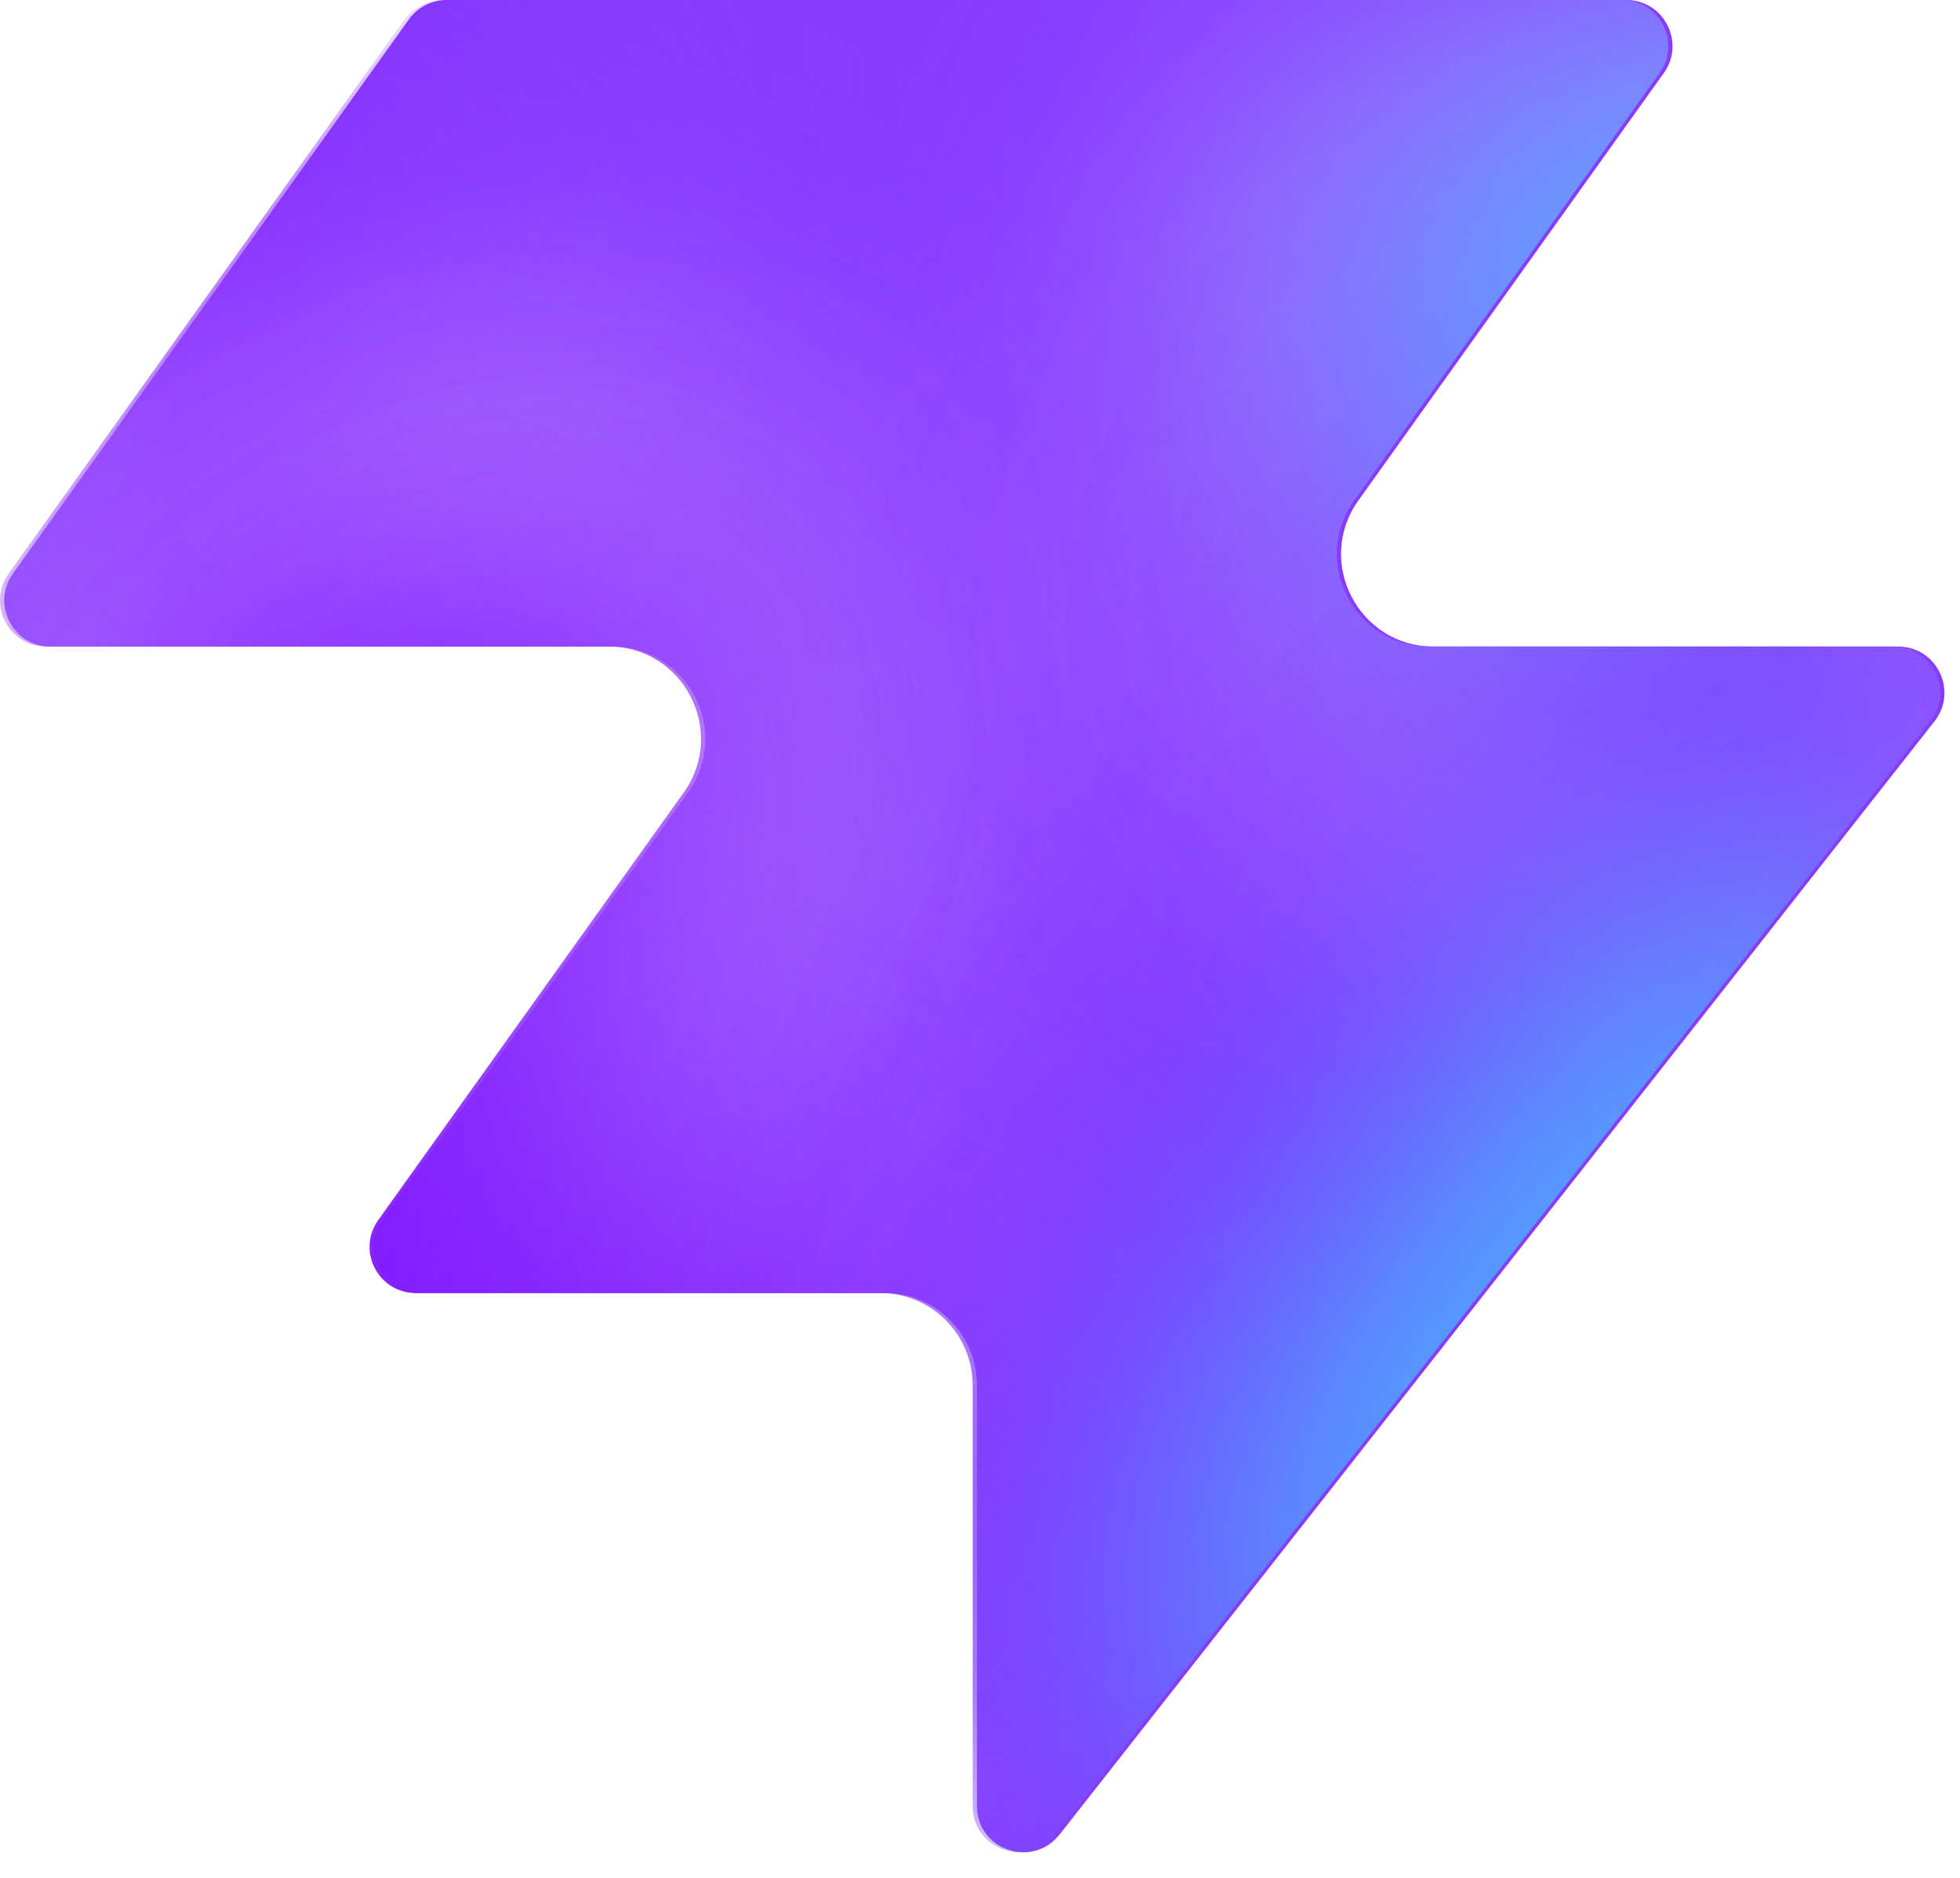
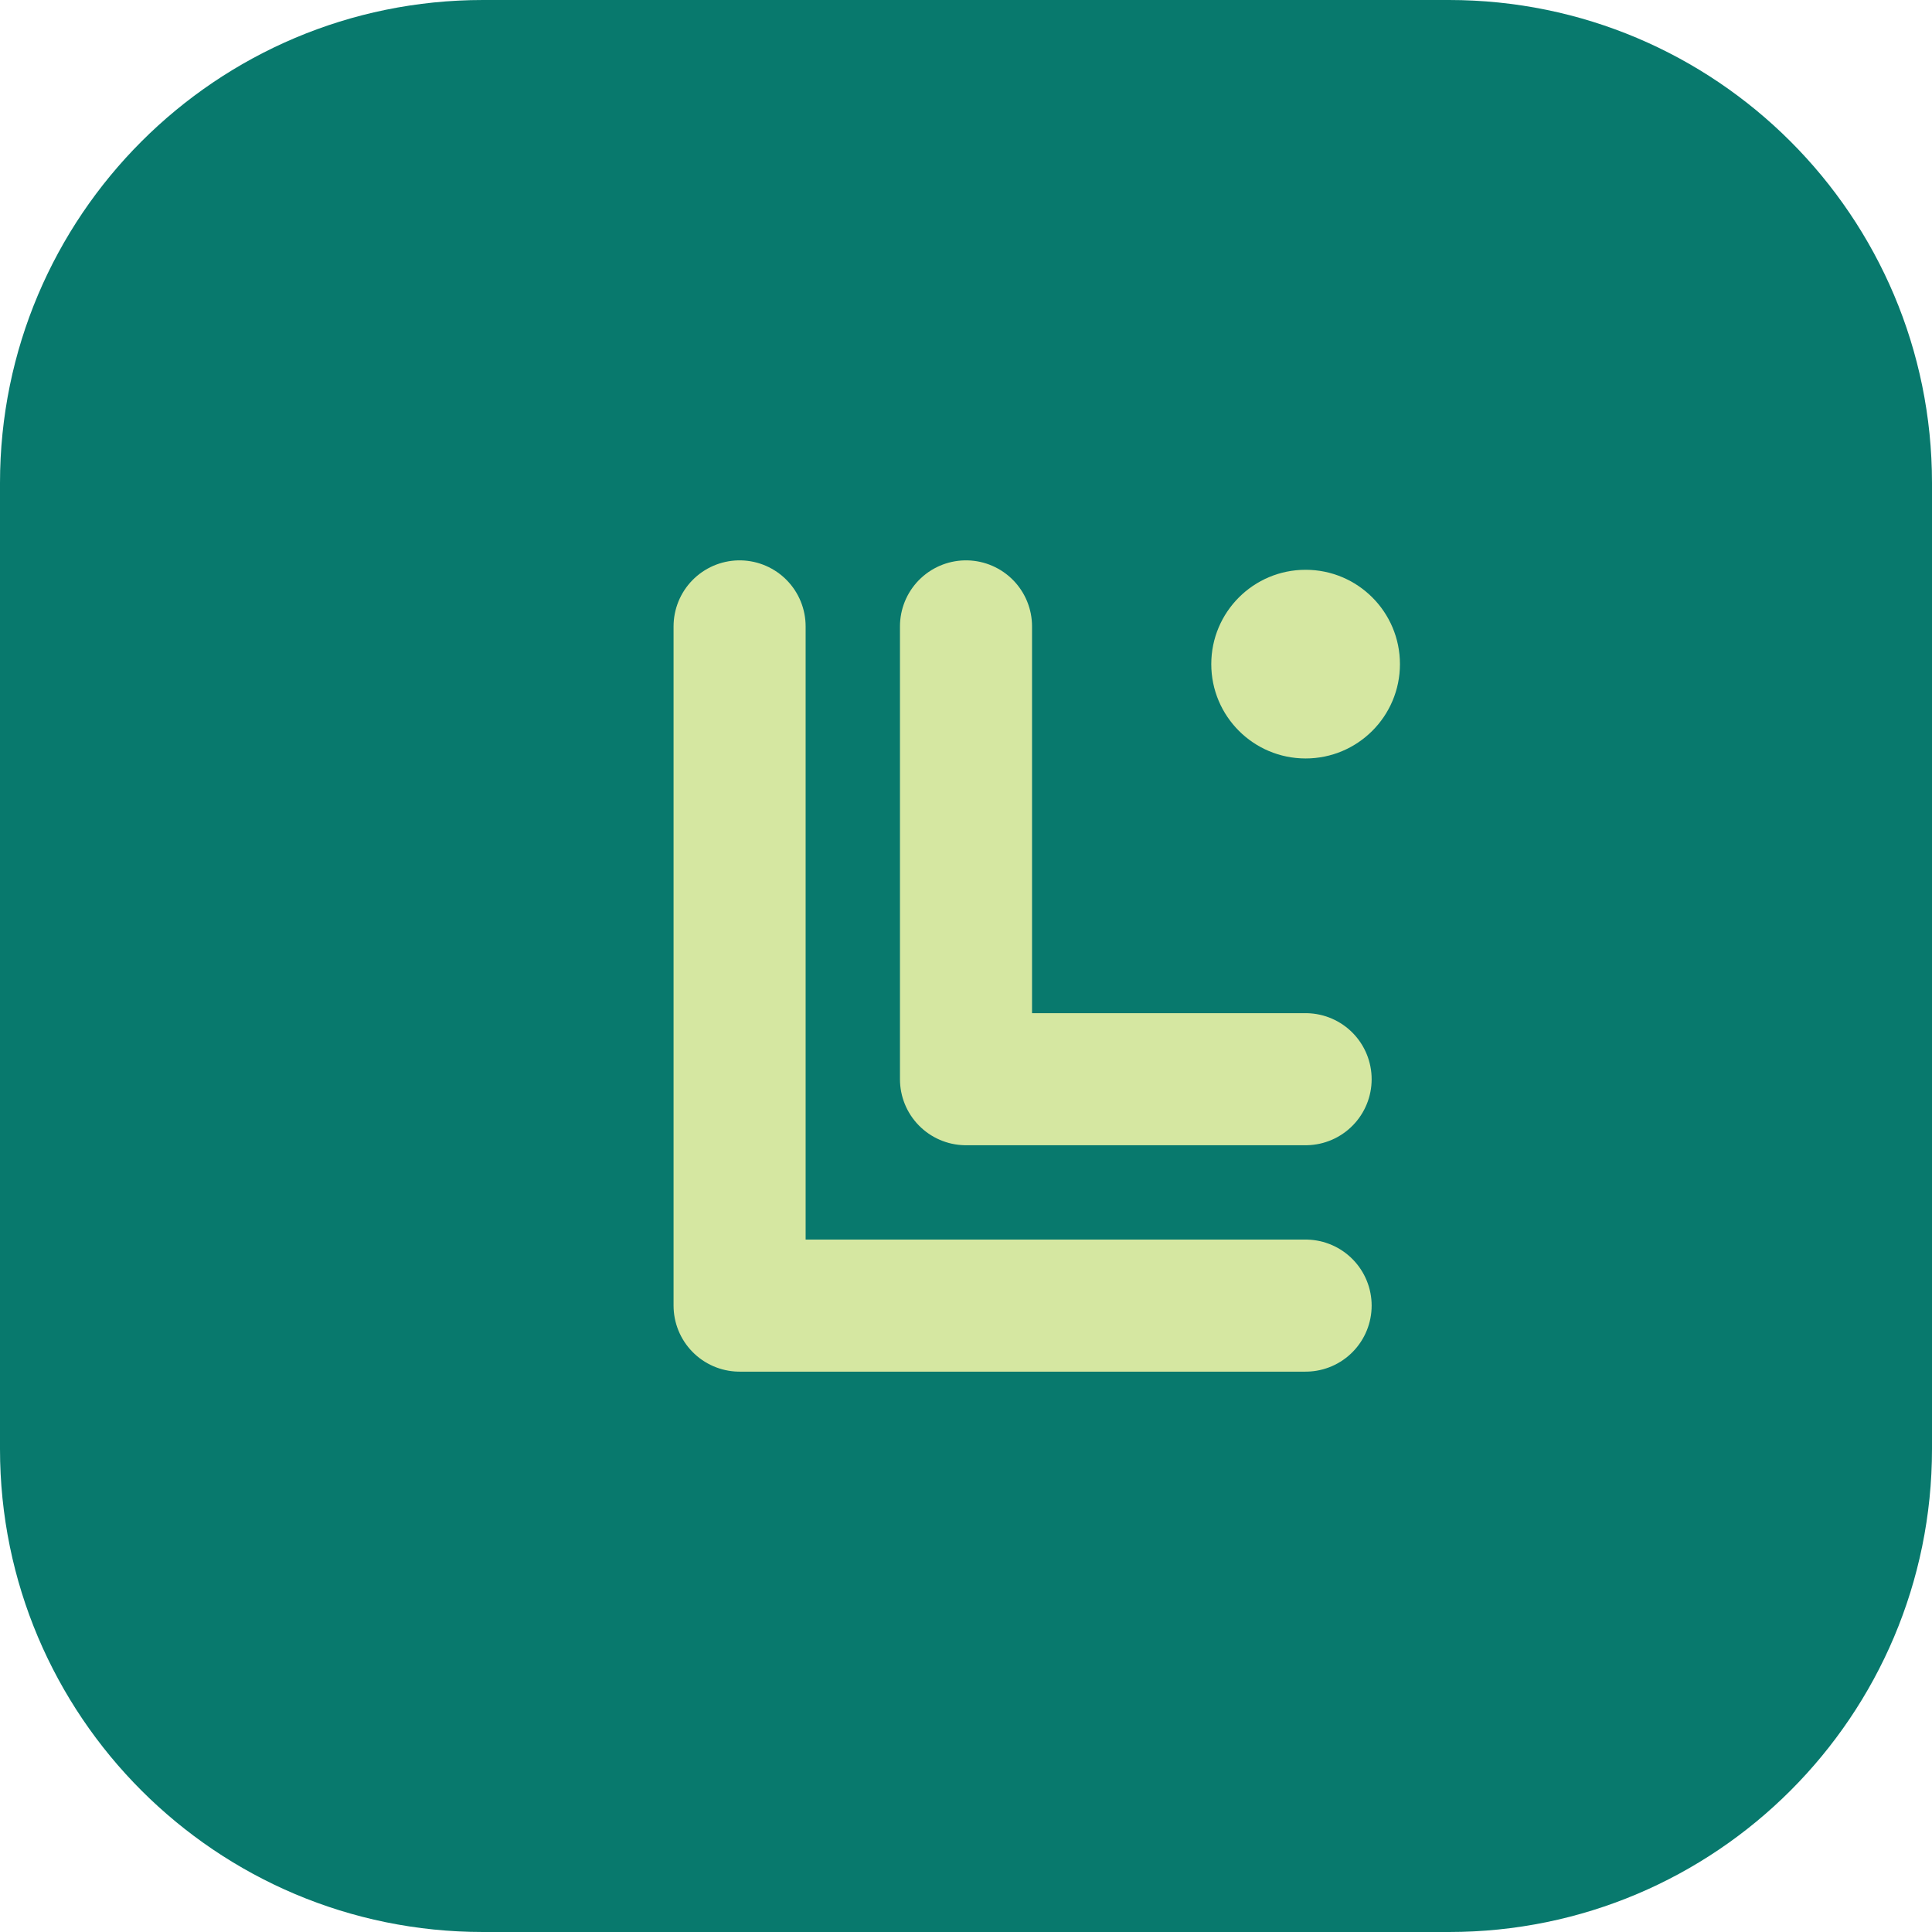
- <svg xmlns="http://www.w3.org/2000/svg" width="48" height="46" fill="none" viewBox="0 0 48 46">
-   <path fill="#863bff" d="M25.946 44.938c-.664.845-2.021.375-2.021-.698V33.937a2.26 2.26 0 0 0-2.262-2.262H10.287c-.92 0-1.456-1.04-.92-1.788l7.48-10.471c1.07-1.497 0-3.578-1.842-3.578H1.237c-.92 0-1.456-1.04-.92-1.788L10.013.474c.214-.297.556-.474.92-.474h28.894c.92 0 1.456 1.04.92 1.788l-7.48 10.471c-1.07 1.498 0 3.579 1.842 3.579h11.377c.943 0 1.473 1.088.89 1.83L25.947 44.94z" style="fill:#863bff;fill:color(display-p3 .525 .23 1);fill-opacity:1" />
-   <mask id="a" width="48" height="46" x="0" y="0" maskUnits="userSpaceOnUse" style="mask-type:alpha">
-     <path fill="#000" d="M25.842 44.938c-.664.844-2.021.375-2.021-.698V33.937a2.26 2.26 0 0 0-2.262-2.262H10.183c-.92 0-1.456-1.04-.92-1.788l7.48-10.471c1.07-1.498 0-3.579-1.842-3.579H1.133c-.92 0-1.456-1.04-.92-1.787L9.91.473c.214-.297.556-.474.92-.474h28.894c.92 0 1.456 1.04.92 1.788l-7.48 10.471c-1.07 1.498 0 3.578 1.842 3.578h11.377c.943 0 1.473 1.088.89 1.832L25.843 44.94z" style="fill:#000;fill-opacity:1" />
-   </mask>
-   <g mask="url(#a)">
-     <g filter="url(#b)">
-       <ellipse cx="5.508" cy="14.704" fill="#ede6ff" rx="5.508" ry="14.704" style="fill:#ede6ff;fill:color(display-p3 .927 .903 1);fill-opacity:1" transform="matrix(.00324 1 1 -.00324 -4.47 31.516)" />
-     </g>
-     <g filter="url(#c)">
-       <ellipse cx="10.399" cy="29.851" fill="#ede6ff" rx="10.399" ry="29.851" style="fill:#ede6ff;fill:color(display-p3 .927 .903 1);fill-opacity:1" transform="matrix(.00324 1 1 -.00324 -39.328 7.883)" />
-     </g>
-     <g filter="url(#d)">
-       <ellipse cx="5.508" cy="30.487" fill="#7e14ff" rx="5.508" ry="30.487" style="fill:#7e14ff;fill:color(display-p3 .492 .077 1);fill-opacity:1" transform="rotate(89.814 -25.913 -14.639)scale(1 -1)" />
-     </g>
-     <g filter="url(#e)">
-       <ellipse cx="5.508" cy="30.599" fill="#7e14ff" rx="5.508" ry="30.599" style="fill:#7e14ff;fill:color(display-p3 .492 .077 1);fill-opacity:1" transform="rotate(89.814 -32.644 -3.334)scale(1 -1)" />
-     </g>
-     <g filter="url(#f)">
-       <ellipse cx="5.508" cy="30.599" fill="#7e14ff" rx="5.508" ry="30.599" style="fill:#7e14ff;fill:color(display-p3 .492 .077 1);fill-opacity:1" transform="matrix(.00324 1 1 -.00324 -34.34 30.47)" />
-     </g>
-     <g filter="url(#g)">
-       <ellipse cx="14.072" cy="22.078" fill="#ede6ff" rx="14.072" ry="22.078" style="fill:#ede6ff;fill:color(display-p3 .927 .903 1);fill-opacity:1" transform="rotate(93.35 24.506 48.493)scale(-1 1)" />
-     </g>
-     <g filter="url(#h)">
-       <ellipse cx="3.47" cy="21.501" fill="#7e14ff" rx="3.47" ry="21.501" style="fill:#7e14ff;fill:color(display-p3 .492 .077 1);fill-opacity:1" transform="rotate(89.009 28.708 47.59)scale(-1 1)" />
-     </g>
-     <g filter="url(#i)">
-       <ellipse cx="3.47" cy="21.501" fill="#7e14ff" rx="3.47" ry="21.501" style="fill:#7e14ff;fill:color(display-p3 .492 .077 1);fill-opacity:1" transform="rotate(89.009 28.708 47.59)scale(-1 1)" />
-     </g>
-     <g filter="url(#j)">
-       <ellipse cx=".387" cy="8.972" fill="#7e14ff" rx="4.407" ry="29.108" style="fill:#7e14ff;fill:color(display-p3 .492 .077 1);fill-opacity:1" transform="rotate(39.51 .387 8.972)" />
-     </g>
-     <g filter="url(#k)">
-       <ellipse cx="47.523" cy="-6.092" fill="#7e14ff" rx="4.407" ry="29.108" style="fill:#7e14ff;fill:color(display-p3 .492 .077 1);fill-opacity:1" transform="rotate(37.892 47.523 -6.092)" />
-     </g>
-     <g filter="url(#l)">
-       <ellipse cx="41.412" cy="6.333" fill="#47bfff" rx="5.971" ry="9.665" style="fill:#47bfff;fill:color(display-p3 .28 .748 1);fill-opacity:1" transform="rotate(37.892 41.412 6.333)" />
-     </g>
-     <g filter="url(#m)">
-       <ellipse cx="-1.879" cy="38.332" fill="#7e14ff" rx="4.407" ry="29.108" style="fill:#7e14ff;fill:color(display-p3 .492 .077 1);fill-opacity:1" transform="rotate(37.892 -1.88 38.332)" />
-     </g>
-     <g filter="url(#n)">
-       <ellipse cx="-1.879" cy="38.332" fill="#7e14ff" rx="4.407" ry="29.108" style="fill:#7e14ff;fill:color(display-p3 .492 .077 1);fill-opacity:1" transform="rotate(37.892 -1.88 38.332)" />
-     </g>
-     <g filter="url(#o)">
-       <ellipse cx="35.651" cy="29.907" fill="#7e14ff" rx="4.407" ry="29.108" style="fill:#7e14ff;fill:color(display-p3 .492 .077 1);fill-opacity:1" transform="rotate(37.892 35.651 29.907)" />
-     </g>
-     <g filter="url(#p)">
-       <ellipse cx="38.418" cy="32.4" fill="#47bfff" rx="5.971" ry="15.297" style="fill:#47bfff;fill:color(display-p3 .28 .748 1);fill-opacity:1" transform="rotate(37.892 38.418 32.4)" />
-     </g>
+ <svg xmlns="http://www.w3.org/2000/svg" viewBox="0 0 64 64">
+   <rect width="64" height="64" rx="16" fill="#08796d" />
+   <g transform="translate(12 12) scale(1.25)" fill="none" stroke="#d5e7a1" stroke-width="3.5" stroke-linecap="round" stroke-linejoin="round">
+     <path d="M10 7v18h15M16 7v12h9" />
+     <circle cx="25" cy="8" r="2.5" fill="#d5e7a1" stroke="none" />
  </g>
-   <defs>
-     <filter id="b" width="60.045" height="41.654" x="-19.77" y="16.149" color-interpolation-filters="sRGB" filterUnits="userSpaceOnUse">
-       <feFlood flood-opacity="0" result="BackgroundImageFix" />
-       <feBlend in="SourceGraphic" in2="BackgroundImageFix" result="shape" />
-       <feGaussianBlur result="effect1_foregroundBlur_2002_17158" stdDeviation="7.659" />
-     </filter>
-     <filter id="c" width="90.34" height="51.437" x="-54.613" y="-7.533" color-interpolation-filters="sRGB" filterUnits="userSpaceOnUse">
-       <feFlood flood-opacity="0" result="BackgroundImageFix" />
-       <feBlend in="SourceGraphic" in2="BackgroundImageFix" result="shape" />
-       <feGaussianBlur result="effect1_foregroundBlur_2002_17158" stdDeviation="7.659" />
-     </filter>
-     <filter id="d" width="79.355" height="29.4" x="-49.64" y="2.03" color-interpolation-filters="sRGB" filterUnits="userSpaceOnUse">
-       <feFlood flood-opacity="0" result="BackgroundImageFix" />
-       <feBlend in="SourceGraphic" in2="BackgroundImageFix" result="shape" />
-       <feGaussianBlur result="effect1_foregroundBlur_2002_17158" stdDeviation="4.596" />
-     </filter>
-     <filter id="e" width="79.579" height="29.4" x="-45.045" y="20.029" color-interpolation-filters="sRGB" filterUnits="userSpaceOnUse">
-       <feFlood flood-opacity="0" result="BackgroundImageFix" />
-       <feBlend in="SourceGraphic" in2="BackgroundImageFix" result="shape" />
-       <feGaussianBlur result="effect1_foregroundBlur_2002_17158" stdDeviation="4.596" />
-     </filter>
-     <filter id="f" width="79.579" height="29.4" x="-43.513" y="21.178" color-interpolation-filters="sRGB" filterUnits="userSpaceOnUse">
-       <feFlood flood-opacity="0" result="BackgroundImageFix" />
-       <feBlend in="SourceGraphic" in2="BackgroundImageFix" result="shape" />
-       <feGaussianBlur result="effect1_foregroundBlur_2002_17158" stdDeviation="4.596" />
-     </filter>
-     <filter id="g" width="74.749" height="58.852" x="15.756" y="-17.901" color-interpolation-filters="sRGB" filterUnits="userSpaceOnUse">
-       <feFlood flood-opacity="0" result="BackgroundImageFix" />
-       <feBlend in="SourceGraphic" in2="BackgroundImageFix" result="shape" />
-       <feGaussianBlur result="effect1_foregroundBlur_2002_17158" stdDeviation="7.659" />
-     </filter>
-     <filter id="h" width="61.377" height="25.362" x="23.548" y="2.284" color-interpolation-filters="sRGB" filterUnits="userSpaceOnUse">
-       <feFlood flood-opacity="0" result="BackgroundImageFix" />
-       <feBlend in="SourceGraphic" in2="BackgroundImageFix" result="shape" />
-       <feGaussianBlur result="effect1_foregroundBlur_2002_17158" stdDeviation="4.596" />
-     </filter>
-     <filter id="i" width="61.377" height="25.362" x="23.548" y="2.284" color-interpolation-filters="sRGB" filterUnits="userSpaceOnUse">
-       <feFlood flood-opacity="0" result="BackgroundImageFix" />
-       <feBlend in="SourceGraphic" in2="BackgroundImageFix" result="shape" />
-       <feGaussianBlur result="effect1_foregroundBlur_2002_17158" stdDeviation="4.596" />
-     </filter>
-     <filter id="j" width="56.045" height="63.649" x="-27.636" y="-22.853" color-interpolation-filters="sRGB" filterUnits="userSpaceOnUse">
-       <feFlood flood-opacity="0" result="BackgroundImageFix" />
-       <feBlend in="SourceGraphic" in2="BackgroundImageFix" result="shape" />
-       <feGaussianBlur result="effect1_foregroundBlur_2002_17158" stdDeviation="4.596" />
-     </filter>
-     <filter id="k" width="54.814" height="64.646" x="20.116" y="-38.415" color-interpolation-filters="sRGB" filterUnits="userSpaceOnUse">
-       <feFlood flood-opacity="0" result="BackgroundImageFix" />
-       <feBlend in="SourceGraphic" in2="BackgroundImageFix" result="shape" />
-       <feGaussianBlur result="effect1_foregroundBlur_2002_17158" stdDeviation="4.596" />
-     </filter>
-     <filter id="l" width="33.541" height="35.313" x="24.641" y="-11.323" color-interpolation-filters="sRGB" filterUnits="userSpaceOnUse">
-       <feFlood flood-opacity="0" result="BackgroundImageFix" />
-       <feBlend in="SourceGraphic" in2="BackgroundImageFix" result="shape" />
-       <feGaussianBlur result="effect1_foregroundBlur_2002_17158" stdDeviation="4.596" />
-     </filter>
-     <filter id="m" width="54.814" height="64.646" x="-29.286" y="6.009" color-interpolation-filters="sRGB" filterUnits="userSpaceOnUse">
-       <feFlood flood-opacity="0" result="BackgroundImageFix" />
-       <feBlend in="SourceGraphic" in2="BackgroundImageFix" result="shape" />
-       <feGaussianBlur result="effect1_foregroundBlur_2002_17158" stdDeviation="4.596" />
-     </filter>
-     <filter id="n" width="54.814" height="64.646" x="-29.286" y="6.009" color-interpolation-filters="sRGB" filterUnits="userSpaceOnUse">
-       <feFlood flood-opacity="0" result="BackgroundImageFix" />
-       <feBlend in="SourceGraphic" in2="BackgroundImageFix" result="shape" />
-       <feGaussianBlur result="effect1_foregroundBlur_2002_17158" stdDeviation="4.596" />
-     </filter>
-     <filter id="o" width="54.814" height="64.646" x="8.244" y="-2.416" color-interpolation-filters="sRGB" filterUnits="userSpaceOnUse">
-       <feFlood flood-opacity="0" result="BackgroundImageFix" />
-       <feBlend in="SourceGraphic" in2="BackgroundImageFix" result="shape" />
-       <feGaussianBlur result="effect1_foregroundBlur_2002_17158" stdDeviation="4.596" />
-     </filter>
-     <filter id="p" width="39.409" height="43.623" x="18.713" y="10.588" color-interpolation-filters="sRGB" filterUnits="userSpaceOnUse">
-       <feFlood flood-opacity="0" result="BackgroundImageFix" />
-       <feBlend in="SourceGraphic" in2="BackgroundImageFix" result="shape" />
-       <feGaussianBlur result="effect1_foregroundBlur_2002_17158" stdDeviation="4.596" />
-     </filter>
-   </defs>
</svg>
